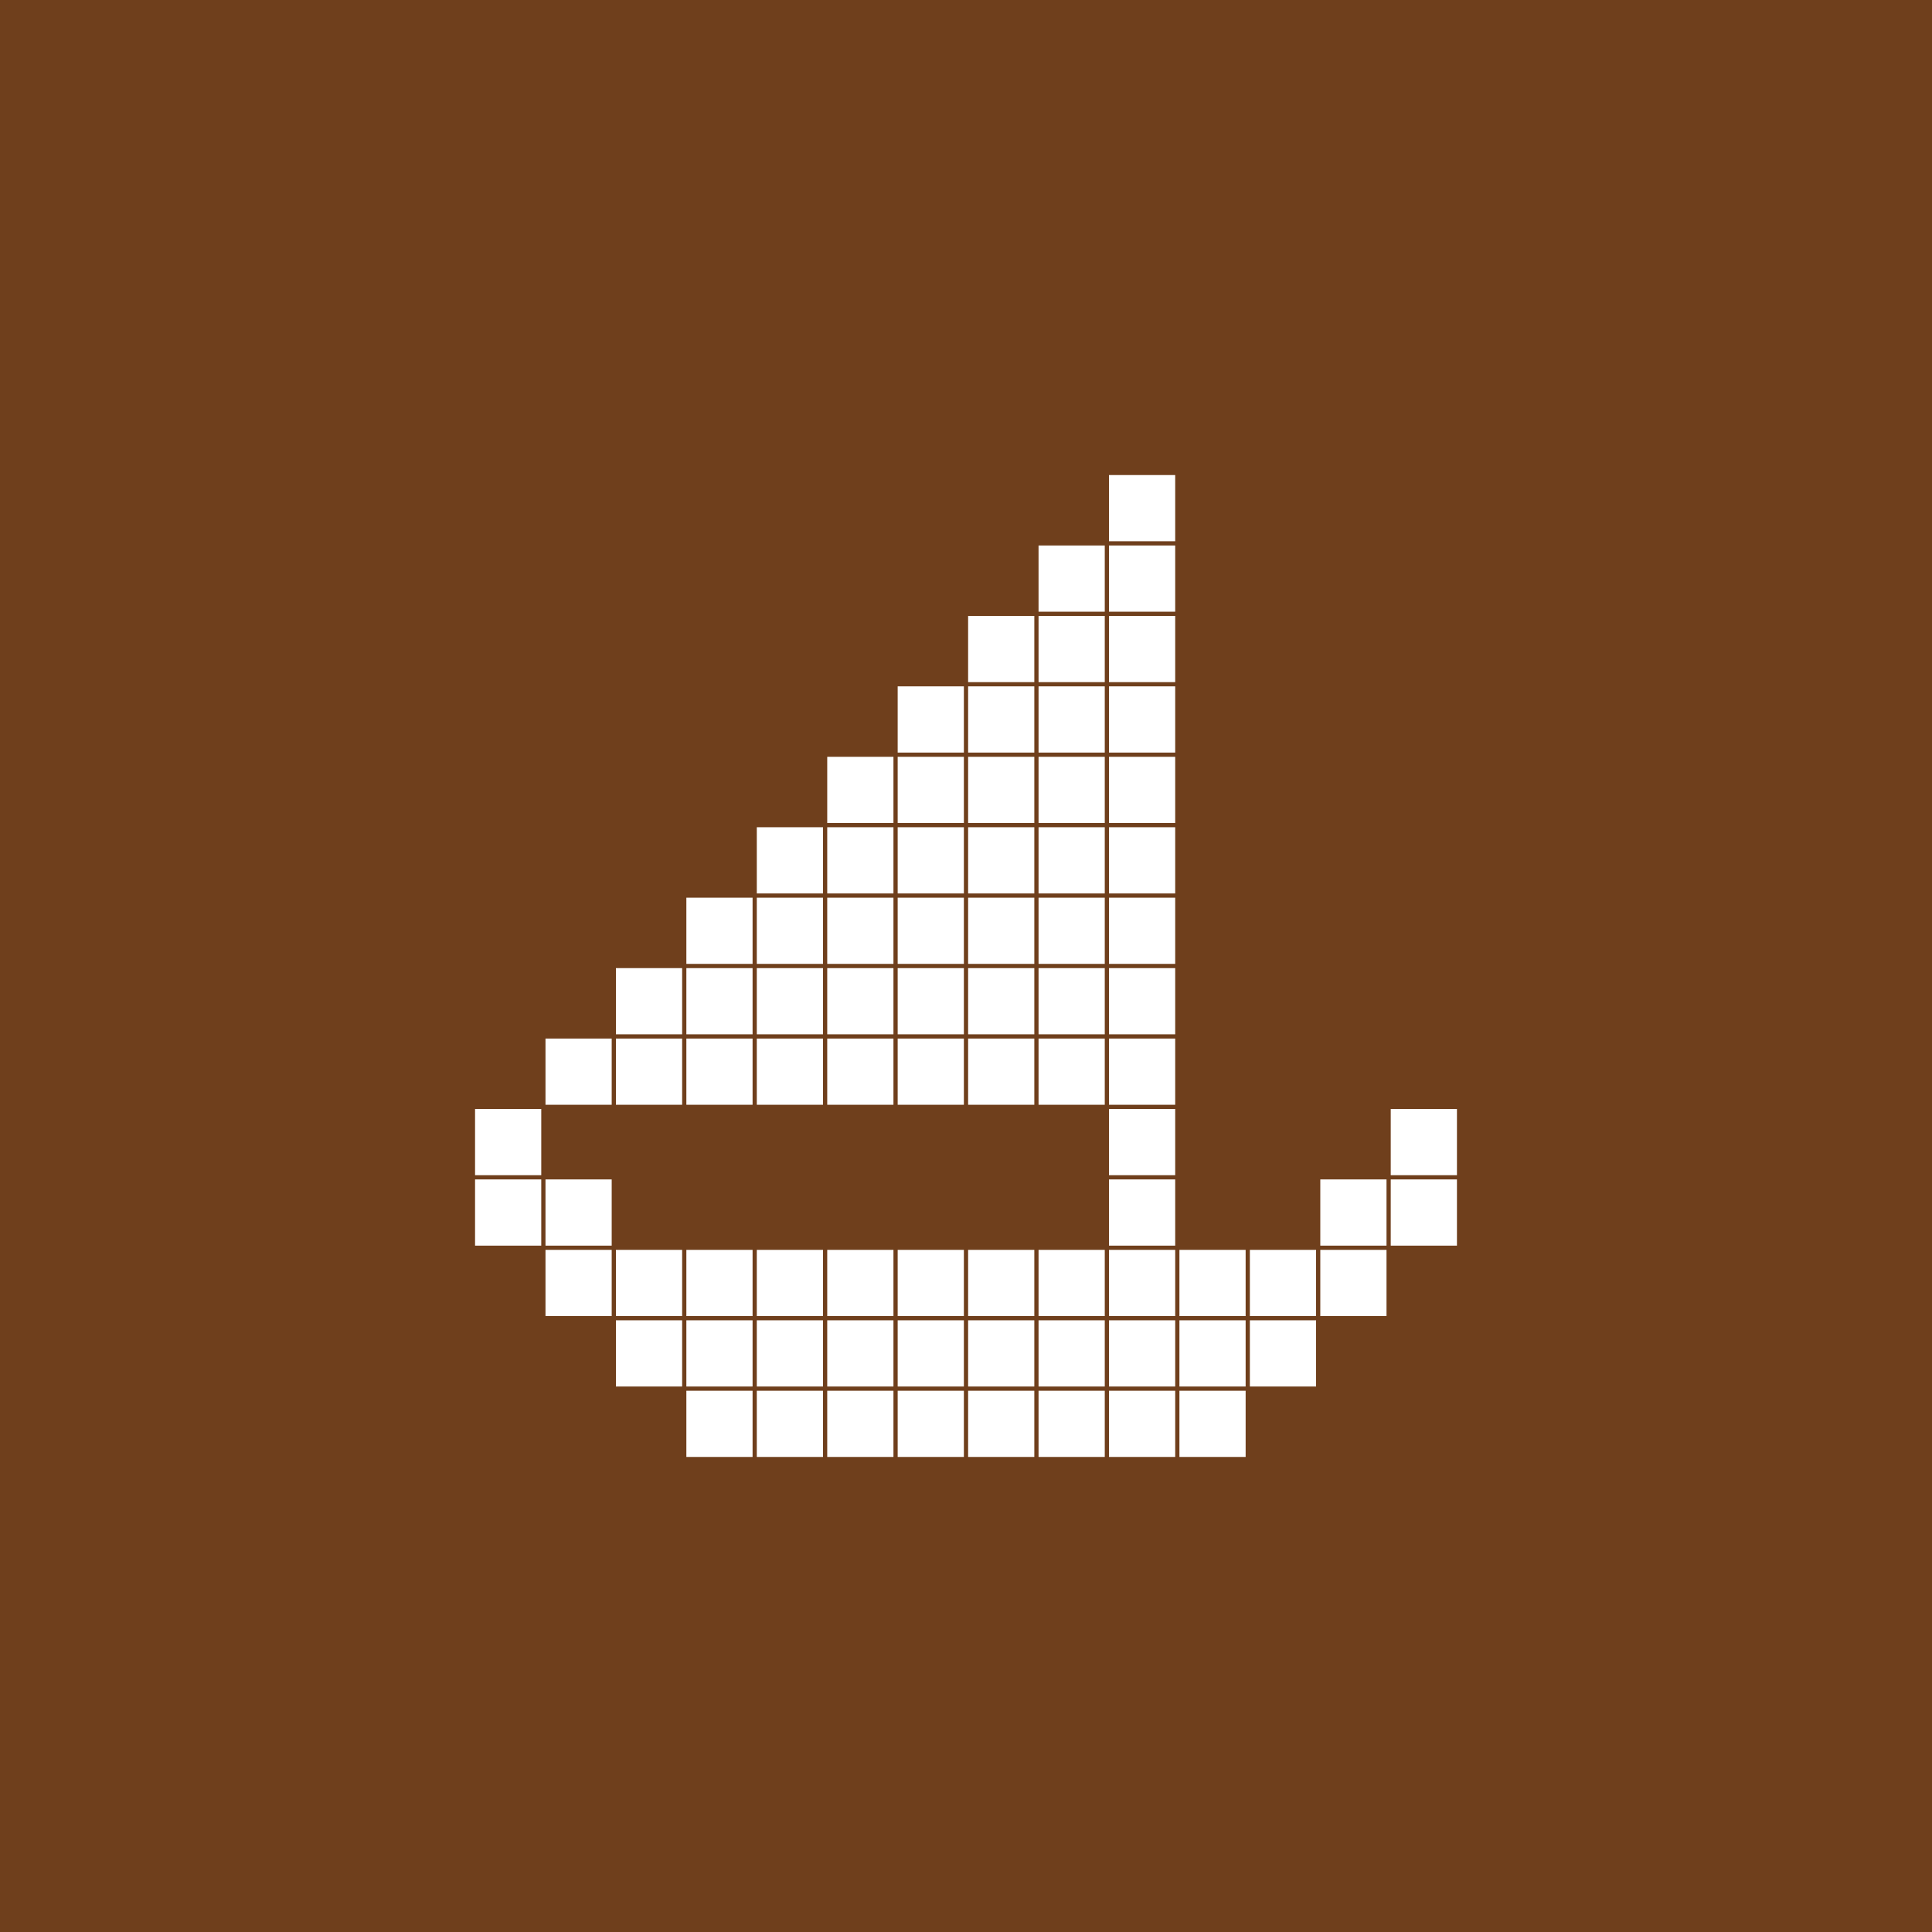
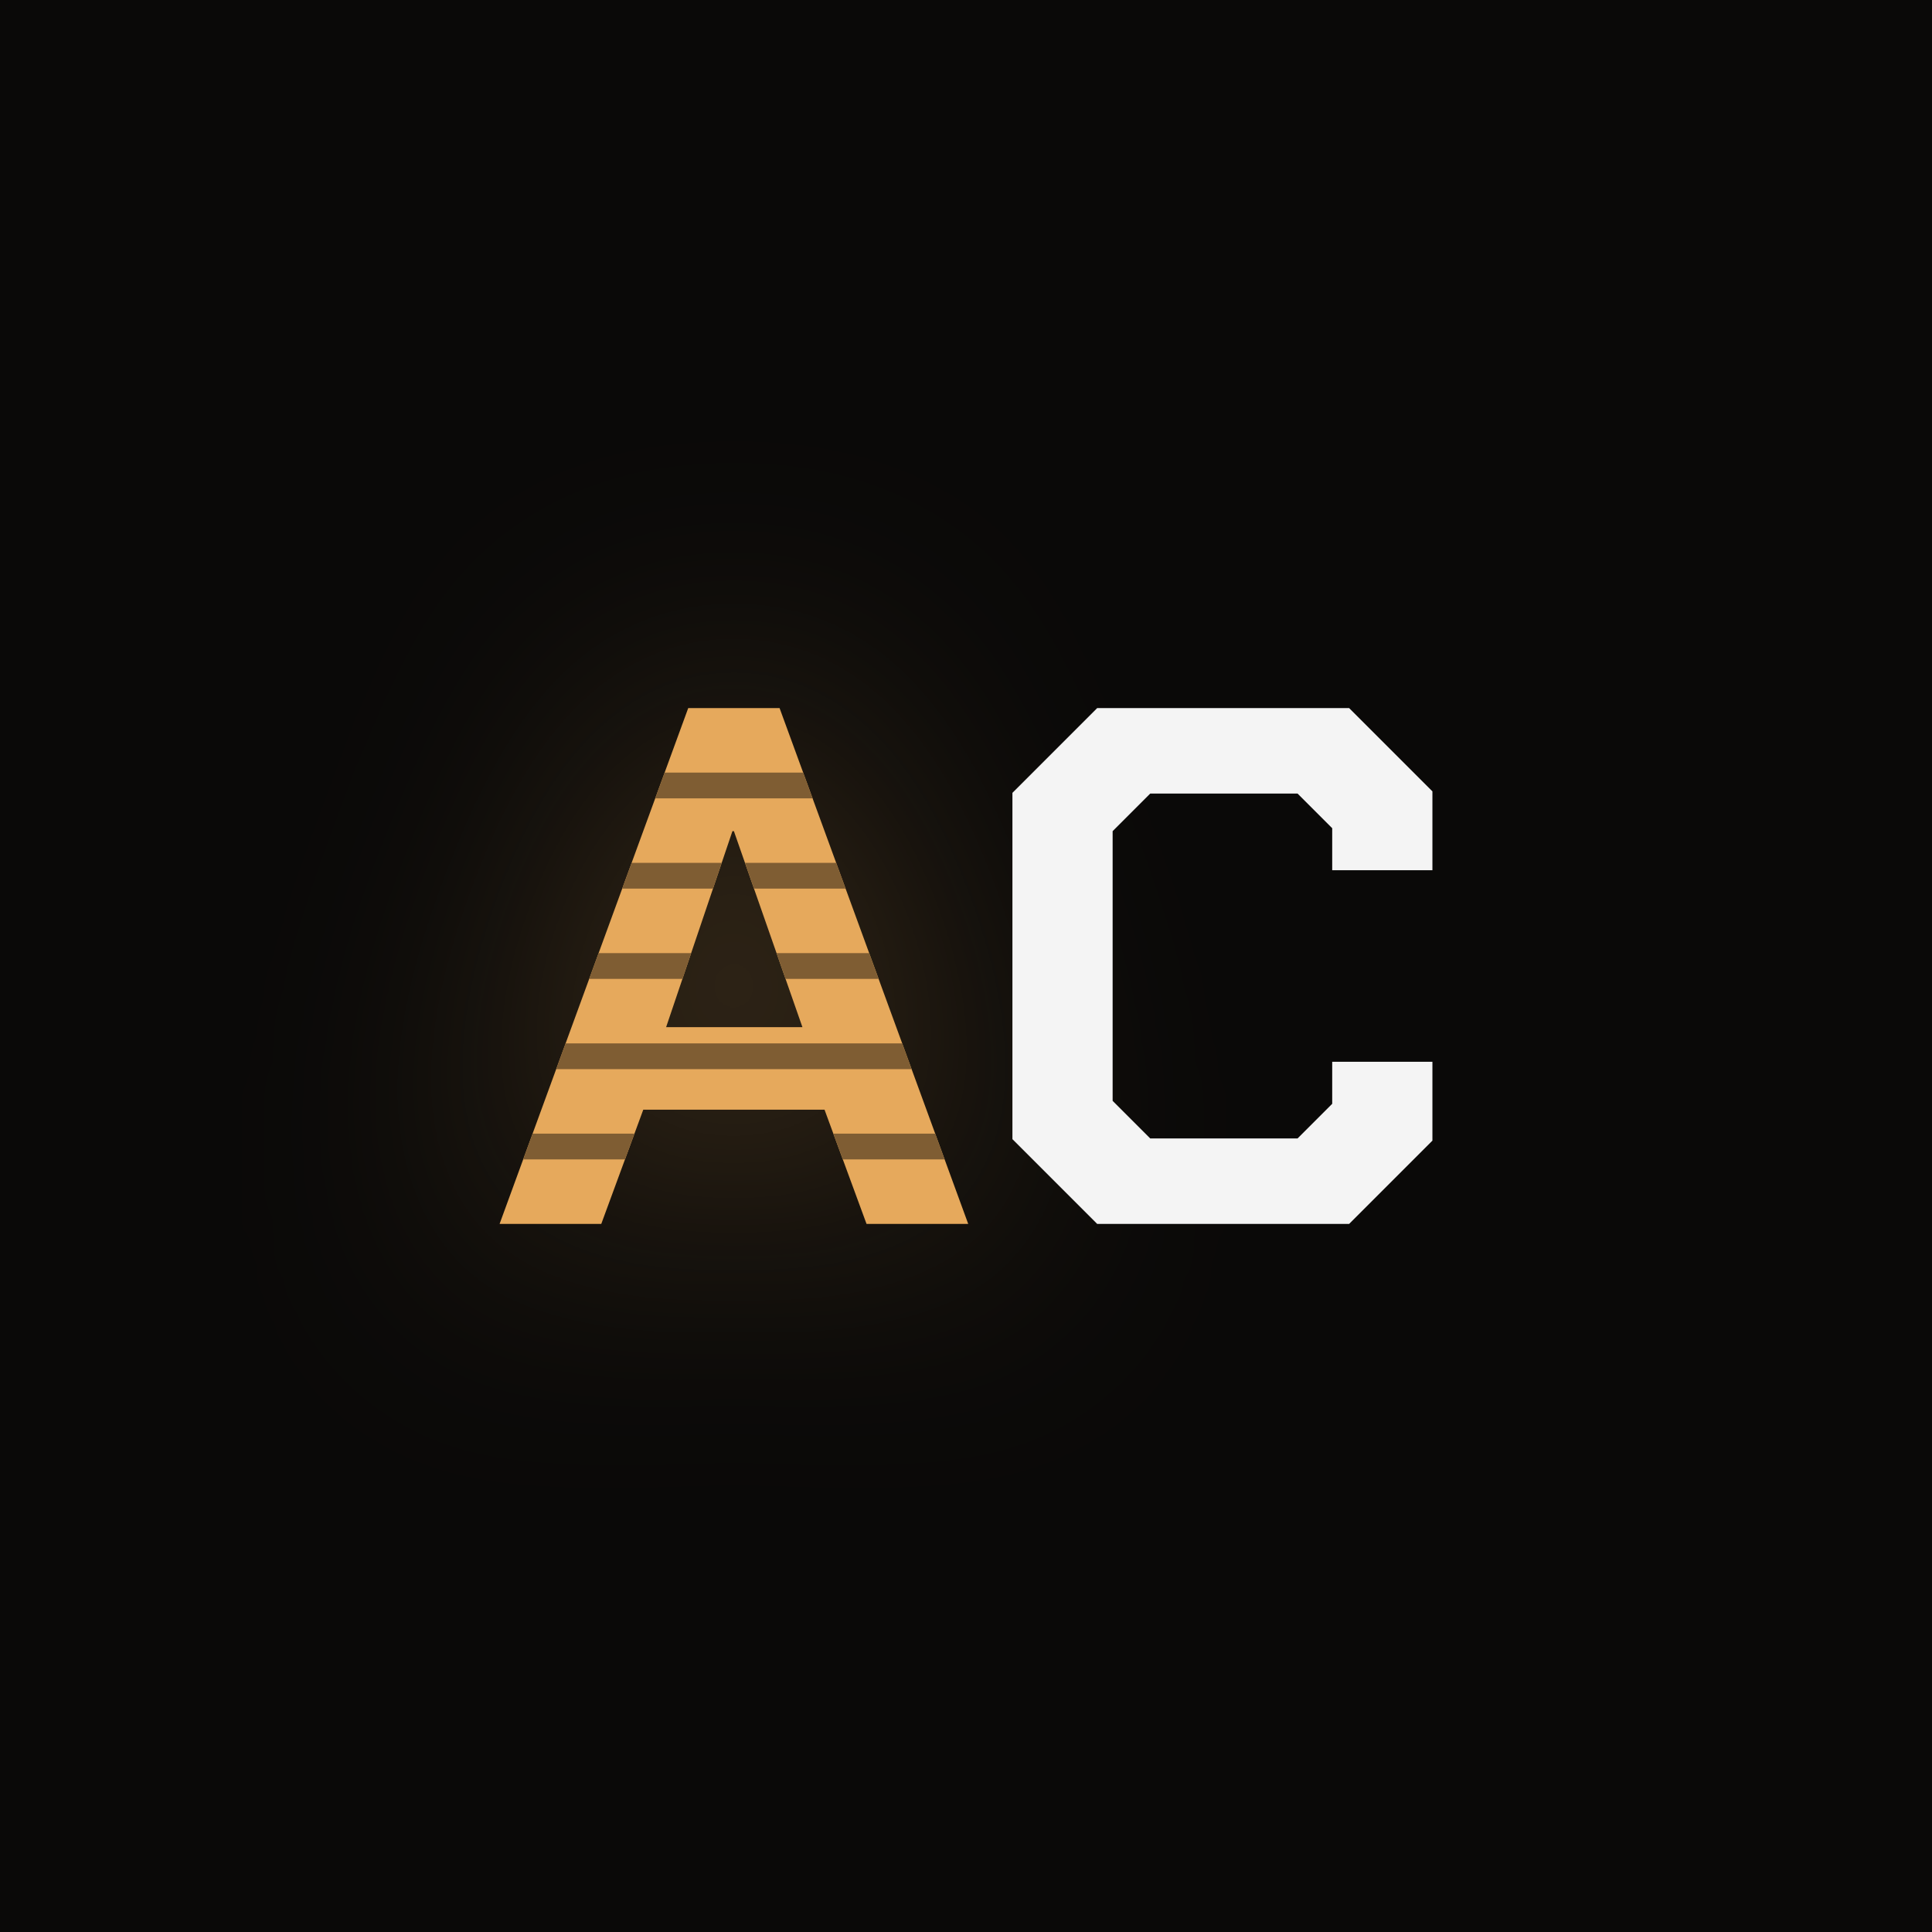
- <svg xmlns="http://www.w3.org/2000/svg" width="1080" height="1080" viewBox="0 0 1080 1080" role="img" aria-label="المهلب كود">
-   <rect width="1080" height="1080" fill="#6f3f1c" />
-   <svg x="225.0" y="225.0" width="630" height="630" viewBox="0 0 24 24" fill="none" stroke="#ffffff" stroke-width="1.7" stroke-linecap="round" stroke-linejoin="round" color="#ffffff">
-     <path fill="currentColor" stroke="none" d="M15.045 1.545h1.41v1.41h-1.41zM13.545 3.045h1.41v1.41h-1.41zM15.045 3.045h1.41v1.41h-1.41zM12.045 4.545h1.41v1.41h-1.41zM13.545 4.545h1.41v1.41h-1.41zM15.045 4.545h1.41v1.41h-1.41zM10.545 6.045h1.41v1.41h-1.41zM12.045 6.045h1.41v1.41h-1.41zM13.545 6.045h1.41v1.41h-1.41zM15.045 6.045h1.41v1.41h-1.41zM9.045 7.545h1.41v1.41h-1.41zM10.545 7.545h1.41v1.41h-1.41zM12.045 7.545h1.41v1.41h-1.41zM13.545 7.545h1.41v1.41h-1.41zM15.045 7.545h1.41v1.41h-1.41zM7.545 9.045h1.41v1.41h-1.41zM9.045 9.045h1.41v1.41h-1.41zM10.545 9.045h1.41v1.41h-1.41zM12.045 9.045h1.41v1.41h-1.41zM13.545 9.045h1.41v1.41h-1.41zM15.045 9.045h1.41v1.41h-1.41zM6.045 10.545h1.41v1.41h-1.41zM7.545 10.545h1.41v1.41h-1.41zM9.045 10.545h1.41v1.41h-1.41zM10.545 10.545h1.41v1.41h-1.41zM12.045 10.545h1.41v1.41h-1.41zM13.545 10.545h1.41v1.41h-1.41zM15.045 10.545h1.41v1.41h-1.41zM4.545 12.045h1.41v1.41h-1.41zM6.045 12.045h1.41v1.41h-1.41zM7.545 12.045h1.41v1.41h-1.41zM9.045 12.045h1.41v1.41h-1.41zM10.545 12.045h1.41v1.41h-1.41zM12.045 12.045h1.41v1.41h-1.41zM13.545 12.045h1.41v1.41h-1.41zM15.045 12.045h1.41v1.41h-1.41zM3.045 13.545h1.41v1.41h-1.41zM4.545 13.545h1.41v1.41h-1.41zM6.045 13.545h1.41v1.41h-1.41zM7.545 13.545h1.41v1.41h-1.41zM9.045 13.545h1.41v1.41h-1.41zM10.545 13.545h1.41v1.41h-1.41zM12.045 13.545h1.41v1.41h-1.41zM13.545 13.545h1.41v1.41h-1.41zM15.045 13.545h1.41v1.41h-1.41zM1.545 15.045h1.41v1.41h-1.41zM15.045 15.045h1.41v1.41h-1.41zM21.045 15.045h1.41v1.41h-1.41zM1.545 16.545h1.41v1.41h-1.41zM3.045 16.545h1.41v1.41h-1.41zM15.045 16.545h1.41v1.41h-1.41zM19.545 16.545h1.41v1.41h-1.41zM21.045 16.545h1.41v1.41h-1.41zM3.045 18.045h1.41v1.41h-1.41zM4.545 18.045h1.41v1.41h-1.41zM6.045 18.045h1.41v1.41h-1.41zM7.545 18.045h1.41v1.41h-1.41zM9.045 18.045h1.41v1.41h-1.41zM10.545 18.045h1.41v1.41h-1.41zM12.045 18.045h1.41v1.41h-1.41zM13.545 18.045h1.41v1.41h-1.41zM15.045 18.045h1.41v1.41h-1.41zM16.545 18.045h1.41v1.41h-1.41zM18.045 18.045h1.41v1.41h-1.41zM19.545 18.045h1.41v1.41h-1.41zM4.545 19.545h1.41v1.41h-1.41zM6.045 19.545h1.41v1.41h-1.41zM7.545 19.545h1.41v1.41h-1.41zM9.045 19.545h1.41v1.41h-1.41zM10.545 19.545h1.41v1.41h-1.41zM12.045 19.545h1.41v1.41h-1.41zM13.545 19.545h1.41v1.41h-1.41zM15.045 19.545h1.41v1.41h-1.41zM16.545 19.545h1.41v1.41h-1.41zM18.045 19.545h1.41v1.41h-1.41zM6.045 21.045h1.41v1.41h-1.41zM7.545 21.045h1.41v1.41h-1.41zM9.045 21.045h1.41v1.41h-1.41zM10.545 21.045h1.41v1.41h-1.41zM12.045 21.045h1.41v1.41h-1.41zM13.545 21.045h1.41v1.41h-1.41zM15.045 21.045h1.41v1.41h-1.41zM16.545 21.045h1.41v1.41h-1.41z" />
+ <svg xmlns="http://www.w3.org/2000/svg" width="1080" height="1080" viewBox="0 0 1080 1080" role="img" aria-label="المهلب كود · Almuhallab Code">
+   <rect width="1080" height="1080" fill="#0a0908" />
+   <svg width="1080" height="1080" viewBox="-1311.02 -1661.02 2622.03 2622.03">
+     <defs>
+       <clipPath id="almuhallab-code-monogram-dark-letters-0">
+         <path d="M-377 -700H-253L3 0H-135L-192 -155H-438L-495 0H-633ZM-222 -267 -315 -533H-317L-407 -267Z" />
+       </clipPath>
+       <filter id="almuhallab-code-monogram-dark-glow" filterUnits="userSpaceOnUse" x="-1311.02" y="-1661.02" width="2622.03" height="2622.03" color-interpolation-filters="sRGB">
+         <feGaussianBlur in="SourceAlpha" stdDeviation="188.68" result="blur" />
+         <feFlood flood-color="#E6A95C" flood-opacity="0.32" />
+         <feComposite in2="blur" operator="in" result="halo" />
+         <feMerge>
+           <feMergeNode in="halo" />
+           <feMergeNode in="SourceGraphic" />
+         </feMerge>
+       </filter>
+     </defs>
+     <g filter="url(#almuhallab-code-monogram-dark-glow)">
+       <path d="M-377 -700H-253L3 0H-135L-192 -155H-438L-495 0H-633ZM-222 -267 -315 -533H-317L-407 -267Z" fill="#E6A95C" />
+       <g clip-path="url(#almuhallab-code-monogram-dark-letters-0)" fill="#7f5d33">
+         <rect x="-904.15" y="-612.5" width="1808.3" height="35" />
+         <rect x="-904.15" y="-490" width="1808.3" height="35" />
+         <rect x="-904.15" y="-367.5" width="1808.3" height="35" />
+         <rect x="-904.15" y="-245" width="1808.3" height="35" />
+         <rect x="-904.15" y="-122.5" width="1808.3" height="35" />
+       </g>
+     </g>
+     <path d="M63 -115V-585L178 -700H520L633 -587V-480H497V-537L450 -584H250L199 -533V-167L250 -116H450L497 -163V-220H633V-113L520 0H178Z" fill="#f4f4f4" />
  </svg>
</svg>
